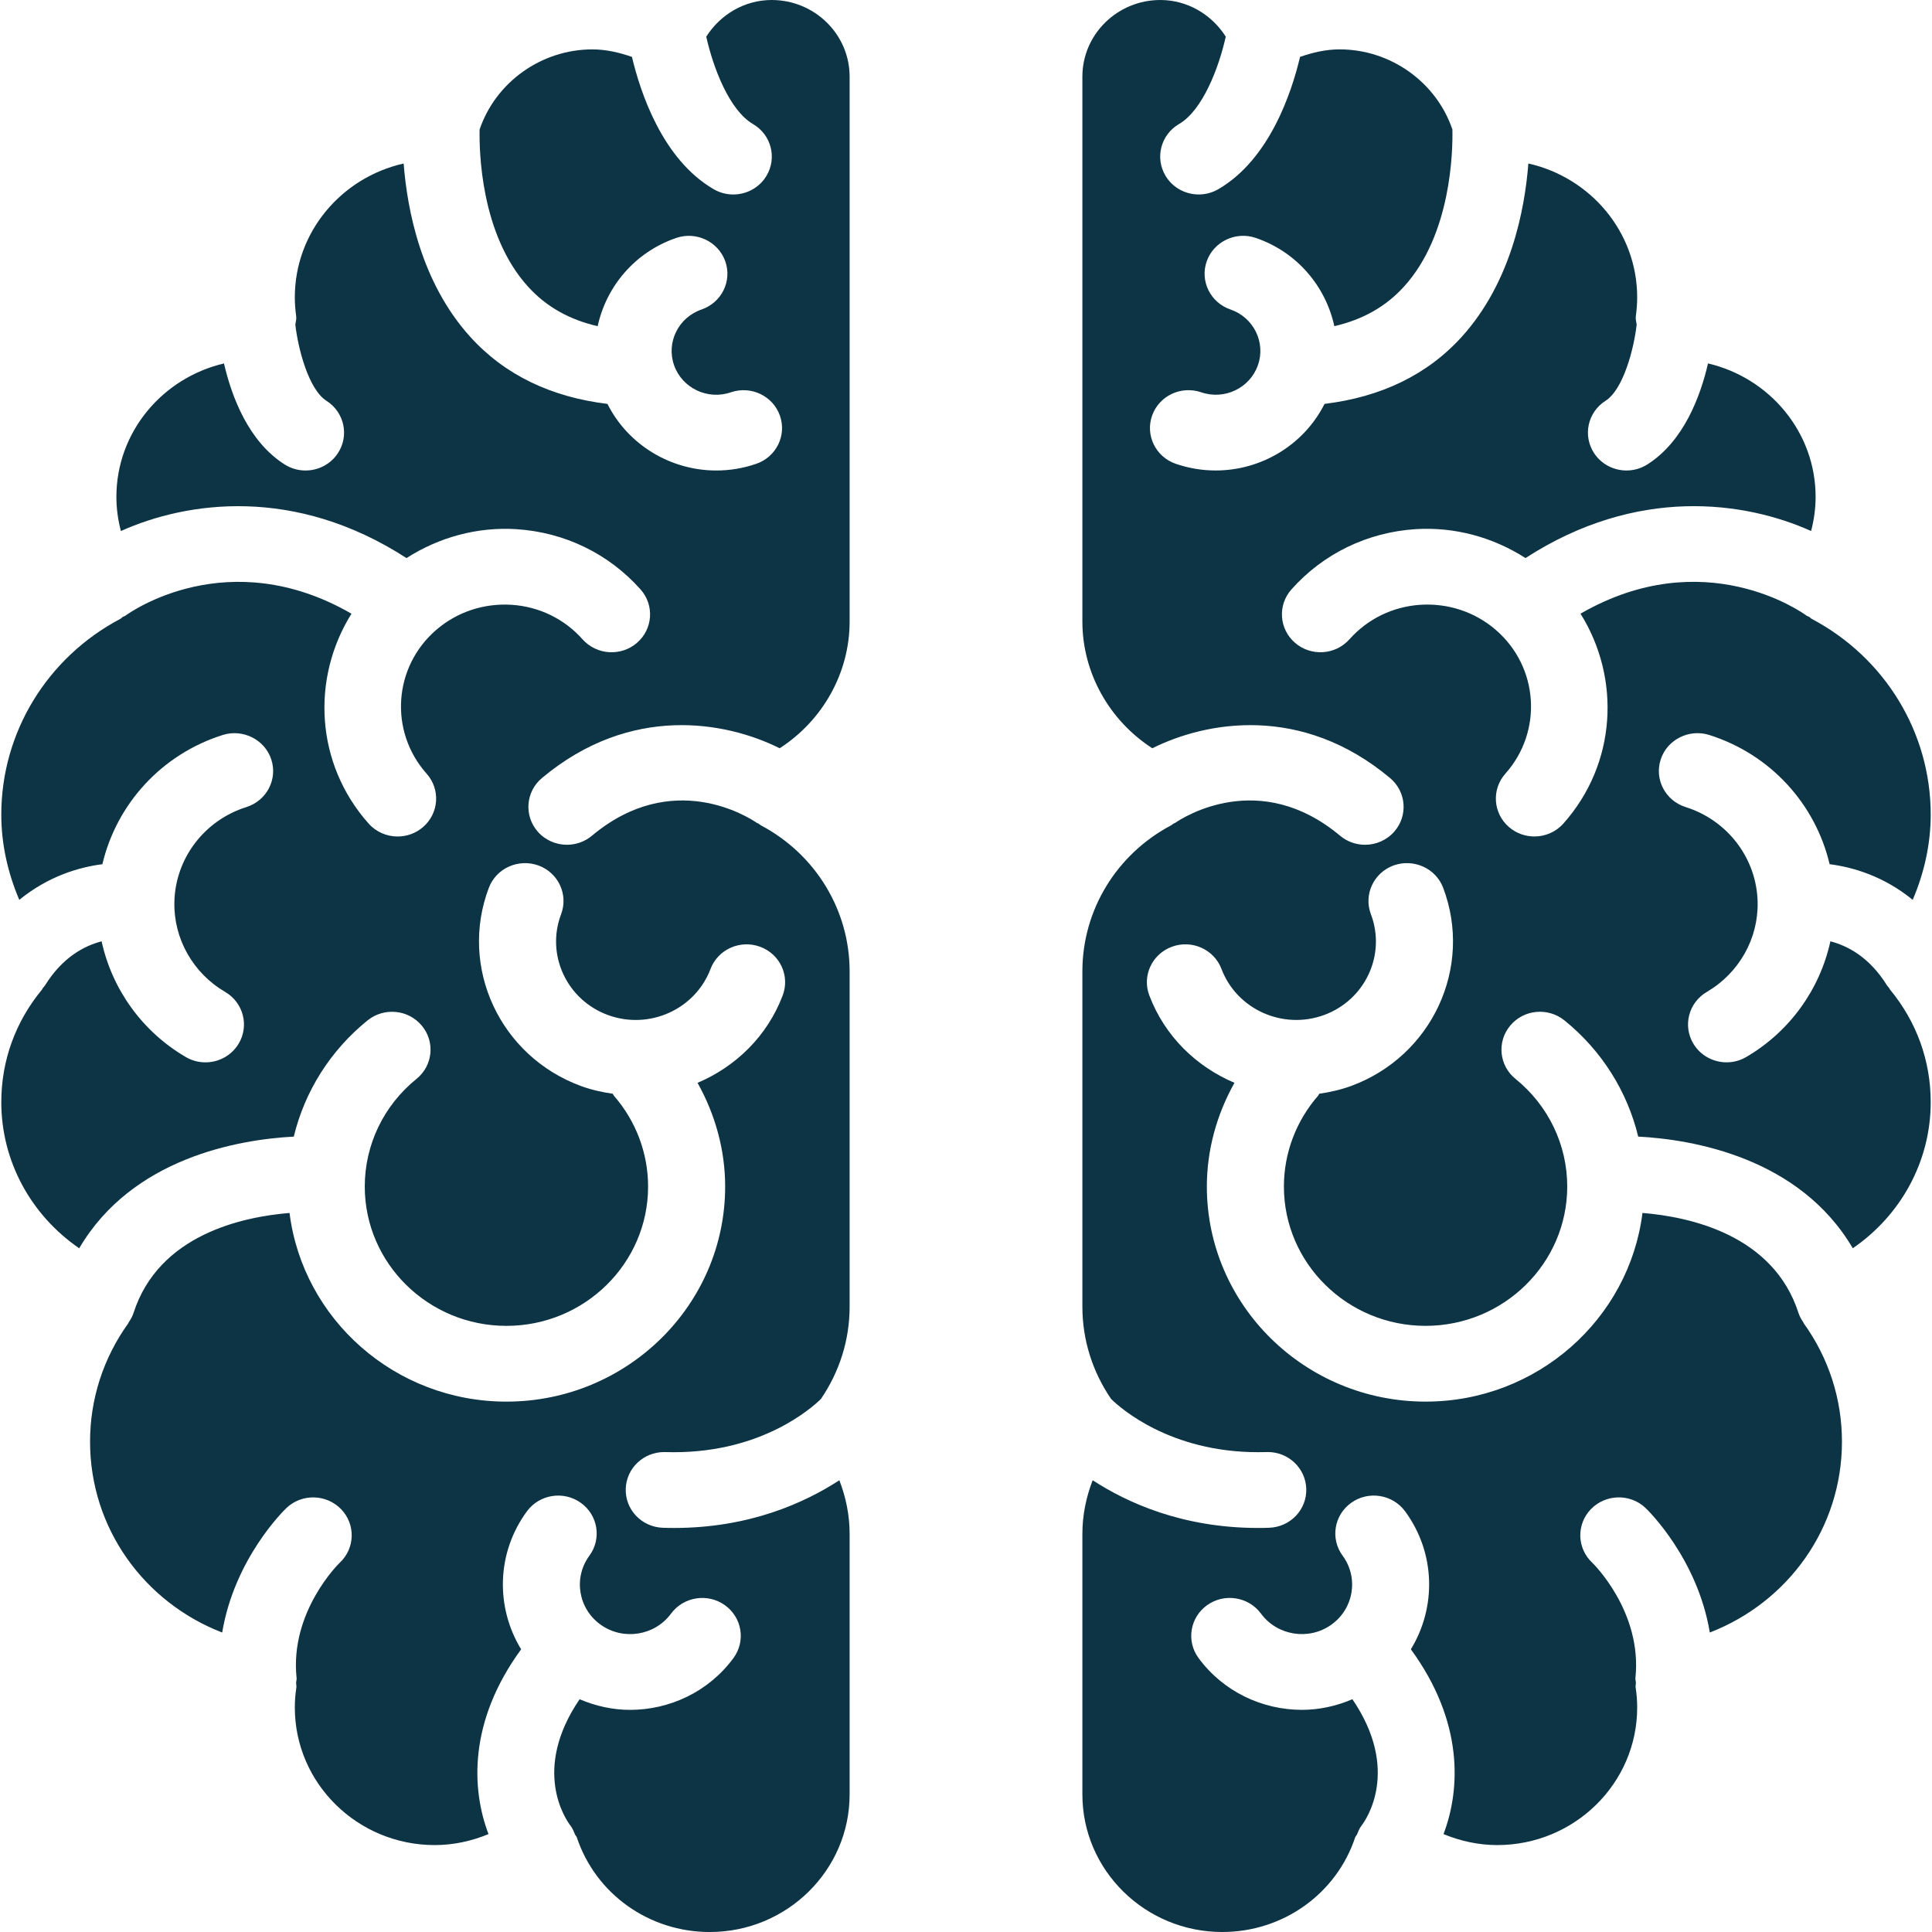
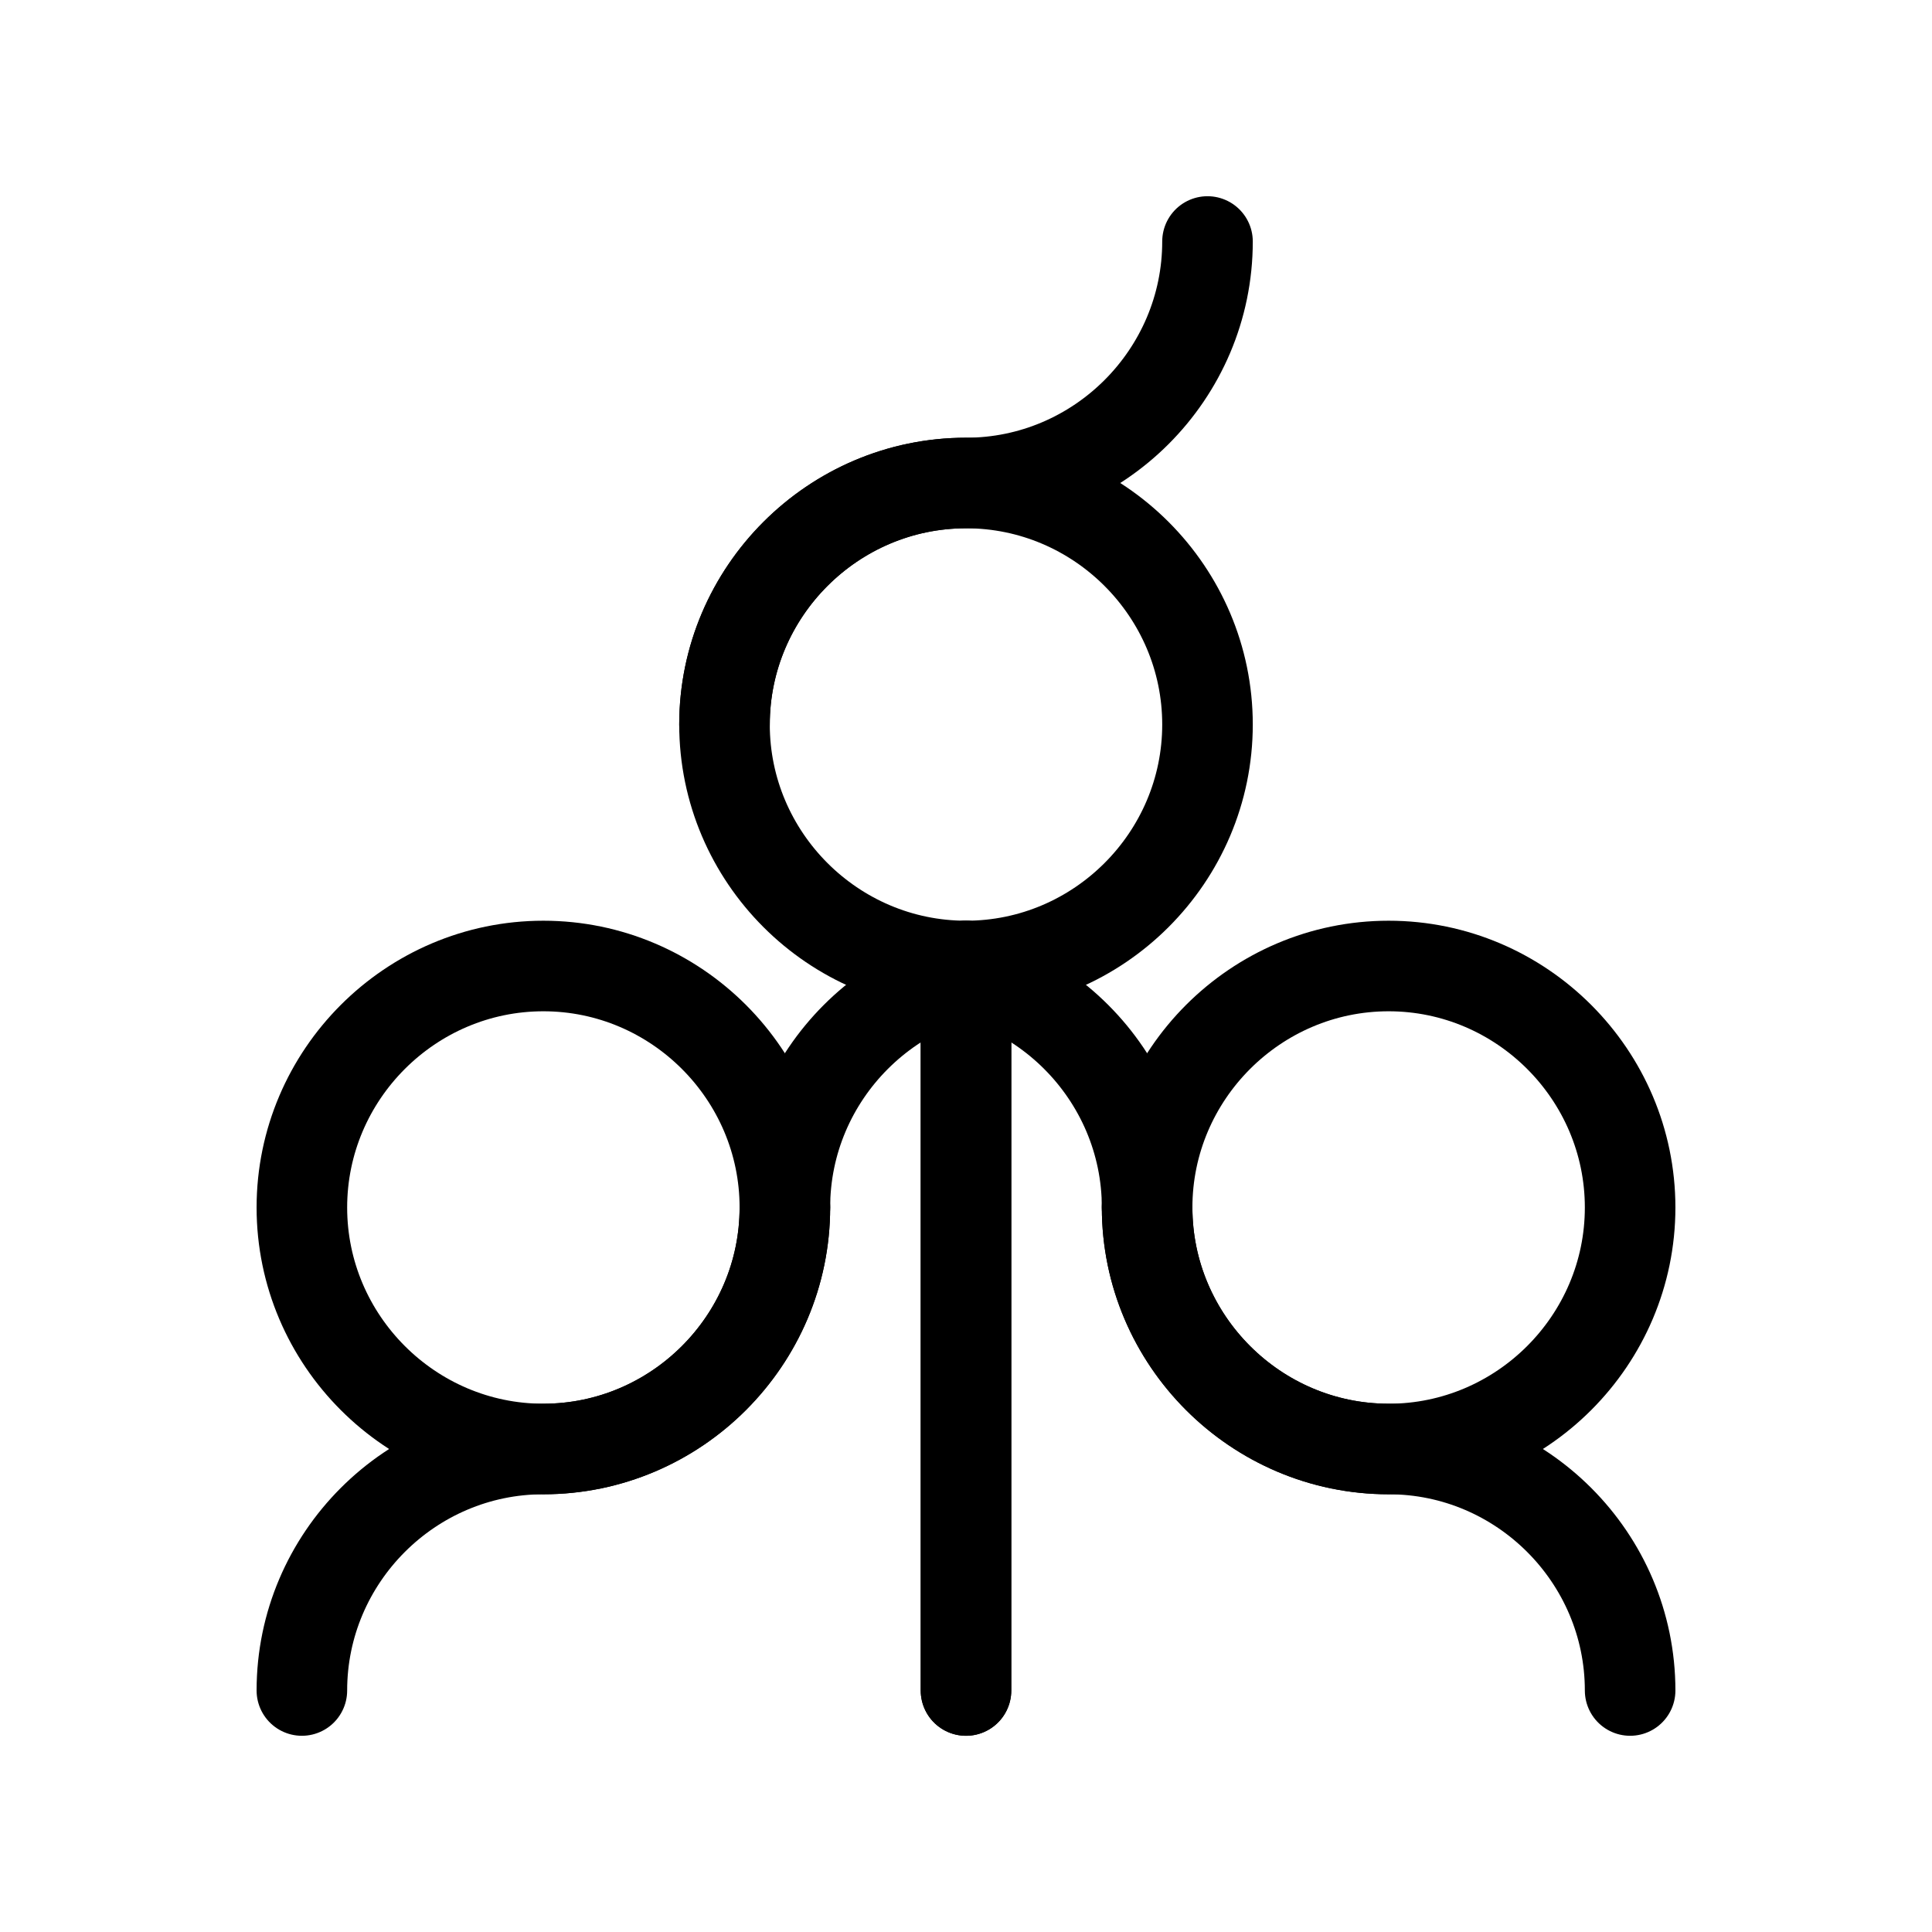
- <svg xmlns="http://www.w3.org/2000/svg" fill="#0d3445" height="800px" width="800px" version="1.1" id="Layer_1" viewBox="0 0 481.882 481.882" xml:space="preserve">
-   <g>
-     <g>
-       <path d="M471.188,246.429c-0.164-0.219-0.369-0.389-0.514-0.625c-4.399-7.087-9.83-9.9-14.134-11.022    c-2.606,11.917-10.079,22.48-20.993,28.858c-1.539,0.904-3.229,1.329-4.9,1.329c-3.275,0-6.475-1.652-8.268-4.623    c-2.711-4.484-1.21-10.279,3.351-12.946c7.996-4.678,12.858-13.259,12.661-22.394c-0.225-10.86-7.443-20.393-17.954-23.705    c-5.057-1.587-7.845-6.911-6.222-11.875c1.615-4.964,7.076-7.687,12.079-6.118c15.323,4.827,26.519,17.25,30.052,32.239    c5.871,0.752,13.515,3.003,20.727,8.895c2.854-6.708,4.487-13.868,4.487-21.278c0-20.438-11.393-39.151-29.721-48.831    c-0.219-0.115-0.355-0.328-0.561-0.459c-0.227-0.141-0.489-0.173-0.706-0.335c-1.142-0.842-25.614-18.204-56.358-0.475    c10.074,16.111,9.049,37.377-4.268,52.341c-1.905,2.141-4.561,3.229-7.236,3.229c-2.253,0-4.505-0.766-6.325-2.334    c-3.999-3.442-4.402-9.412-0.911-13.333c9.394-10.556,8.315-26.649-2.412-35.875c-5.199-4.484-11.89-6.672-18.751-6.247    c-6.888,0.443-13.185,3.506-17.727,8.609c-3.52,3.94-9.582,4.318-13.56,0.895c-3.999-3.442-4.403-9.412-0.912-13.334    c7.931-8.913,18.921-14.246,30.933-15.032c9.814-0.612,19.321,2.008,27.448,7.21c27.85-18.019,54.706-14.168,71.236-6.745    c0.724-2.773,1.123-5.629,1.123-8.51c0-16.178-11.487-29.695-26.836-33.294c-1.903,8.244-6.071,19.443-15.124,25.192    c-1.614,1.024-3.424,1.513-5.208,1.513c-3.154,0-6.241-1.522-8.081-4.319c-2.881-4.383-1.605-10.232,2.853-13.066    c4.467-2.837,7.097-13.066,7.764-19.017c-0.08-0.681-0.311-1.342-0.218-2.03c0.215-1.55,0.346-3.147,0.346-4.752    c0-16.288-11.632-29.9-27.145-33.385c-0.885,11.478-4.32,29.621-16.579,43.194c-8.67,9.592-20.275,15.066-34.254,16.763    c-5.173,10.277-15.813,16.611-27.15,16.611c-3.303,0-6.654-0.535-9.948-1.661c-5.011-1.717-7.657-7.105-5.913-12.033    c1.747-4.927,7.199-7.52,12.238-5.813c5.792,2.002,12.135-1.034,14.152-6.736c2.009-5.684-1.059-11.931-6.849-13.915    c-5.012-1.725-7.658-7.105-5.913-12.032c1.755-4.936,7.273-7.529,12.238-5.814c10.368,3.556,17.439,12.149,19.589,22.005    c7.071-1.626,12.832-4.853,17.378-9.87c11.848-13.039,12.181-33.961,12.067-39.186c-4.007-11.797-15.405-19.979-28.124-19.979    c-3.405,0-6.703,0.768-9.873,1.874c-2.098,8.869-7.599,25.554-20.375,32.995c-1.538,0.895-3.228,1.32-4.889,1.32    c-3.286,0-6.486-1.652-8.278-4.632c-2.702-4.494-1.202-10.288,3.369-12.946c5.892-3.431,9.937-14.094,11.641-21.788    C302.204,3.596,296.142,0,289.415,0c-10.727,0-19.445,8.572-19.445,19.11v135.935c0,12.773,6.728,24.685,17.449,31.587    c13.314-6.663,37.149-11.103,59.291,7.426c4.045,3.386,4.524,9.356,1.088,13.324c-1.905,2.196-4.607,3.322-7.32,3.322    c-2.205,0-4.42-0.739-6.231-2.252c-20.065-16.803-39.069-4.641-41.162-3.192c-0.123,0.083-0.268,0.09-0.392,0.166    c-0.214,0.139-0.385,0.323-0.614,0.443c-13.635,7.225-22.109,21.176-22.109,36.392v83.654c0,8.261,2.501,16.189,7.161,23.013    c2.268,2.233,14.627,13.278,36.647,13.278c0.695,0,1.398-0.01,2.122-0.028c0.102-0.009,0.207-0.009,0.318-0.009    c5.162,0,9.423,4.032,9.592,9.144c0.178,5.213-3.979,9.578-9.291,9.745c-0.919,0.037-1.83,0.046-2.731,0.046    c-18.938,0-32.696-6.344-41.256-11.899c-1.628,4.229-2.562,8.703-2.562,13.338v65.033c0,18.916,15.654,34.307,34.892,34.307    c15.13,0,28.456-9.495,33.157-23.622c0.092-0.272,0.331-0.452,0.447-0.712c0.323-0.748,0.585-1.516,1.12-2.185    c1.197-1.559,9.735-13.926-2.271-31.541c-4.04,1.726-8.308,2.65-12.576,2.65c-9.854,0-19.586-4.485-25.798-12.927    c-3.107-4.226-2.149-10.132,2.159-13.195c4.289-3.055,10.294-2.113,13.42,2.122c4.063,5.518,11.937,6.755,17.53,2.769    c5.612-3.987,6.879-11.719,2.825-17.227c-3.106-4.226-2.14-10.141,2.159-13.195c4.289-3.063,10.305-2.104,13.42,2.123    c7.674,10.445,7.808,24.02,1.445,34.427c13.172,18.011,12.416,34.876,8.142,46.094c4.226,1.737,8.73,2.736,13.407,2.736    c19.247,0,34.901-15.391,34.901-34.307c0-1.698-0.132-3.36-0.385-4.992c-0.063-0.413,0.068-0.791,0.059-1.197    c-0.009-0.404-0.16-0.773-0.114-1.184c1.754-16.553-10.624-28.622-10.756-28.733c-3.848-3.59-4.008-9.578-0.356-13.361    c3.668-3.784,9.74-3.95,13.589-0.351c0.642,0.602,13,12.623,16.078,31.109c19.572-7.58,32.958-26.12,32.958-47.599    c0-10.639-3.295-20.853-9.536-29.536c-0.049-0.066-0.049-0.154-0.096-0.224c-0.493-0.724-0.936-1.495-1.217-2.37    c-6.28-19.461-27.065-23.953-38.905-24.922c-3.32,26.478-26.294,47.059-54.1,47.059c-30.078,0-54.554-24.064-54.554-53.647    c0-9.121,2.47-17.986,6.891-25.868c-9.467-4.005-17.362-11.567-21.24-21.79c-1.858-4.89,0.667-10.335,5.641-12.152    c4.964-1.827,10.51,0.655,12.359,5.545c3.828,10.095,15.298,15.253,25.583,11.488c10.276-3.765,15.512-15.05,11.683-25.144    c-1.849-4.89,0.676-10.335,5.65-12.161c4.983-1.781,10.501,0.664,12.369,5.554c7.526,19.866-2.788,42.049-22.984,49.458    c-2.611,0.956-5.262,1.538-7.914,1.926c-0.115,0.149-0.145,0.33-0.27,0.473c-5.508,6.302-8.549,14.348-8.549,22.671    c0,19.165,15.851,34.75,35.333,34.75c19.483,0,35.335-15.584,35.335-34.75c0-10.418-4.702-20.207-12.905-26.851    c-4.101-3.313-4.683-9.274-1.304-13.297c3.36-4.032,9.413-4.604,13.524-1.282c9.309,7.538,15.666,17.718,18.39,28.975    c13.832,0.73,40.296,5.323,53.519,27.854c11.985-8.219,19.433-21.668,19.433-36.436c0-10.344-3.509-20.051-10.135-28.069    C471.321,246.712,471.283,246.558,471.188,246.429z" />
-     </g>
-   </g>
-   <g>
-     <g>
-       <path d="M135.174,194.057c22.142-18.528,45.976-14.088,59.291-7.425c10.72-6.903,17.449-18.815,17.449-31.588V19.11    c0-10.537-8.718-19.11-19.445-19.11c-6.727,0-12.789,3.596-16.313,9.141c1.704,7.696,5.749,18.357,11.64,21.788    c4.57,2.657,6.072,8.453,3.369,12.946c-1.792,2.981-4.993,4.633-8.278,4.633c-1.661,0-3.351-0.424-4.889-1.32    c-12.776-7.442-18.278-24.126-20.375-32.995c-3.169-1.106-6.468-1.874-9.873-1.874c-12.719,0-24.117,8.183-28.125,19.979    c-0.114,5.225,0.219,26.146,12.067,39.185c4.545,5.018,10.306,8.245,17.378,9.873c2.15-9.858,9.221-18.449,19.589-22.005    c4.964-1.717,10.482,0.876,12.237,5.812c1.745,4.929-0.901,10.307-5.913,12.032c-5.79,1.985-8.859,8.231-6.85,13.916    c2.018,5.701,8.361,8.738,14.152,6.737c5.039-1.708,10.492,0.884,12.238,5.812c1.745,4.927-0.902,10.317-5.914,12.031    c-3.293,1.126-6.644,1.662-9.947,1.662c-11.338,0-21.978-6.334-27.151-16.611c-13.978-1.698-25.583-7.172-34.254-16.763    c-12.259-13.573-15.694-31.717-16.578-43.195c-15.513,3.486-27.146,17.099-27.146,33.385c0,1.606,0.132,3.202,0.347,4.752    c0.094,0.688-0.138,1.35-0.218,2.031c0.666,5.951,3.296,16.18,7.764,19.017c4.457,2.833,5.734,8.683,2.852,13.066    c-1.839,2.796-4.926,4.318-8.08,4.318c-1.784,0-3.595-0.488-5.209-1.513c-9.051-5.749-13.22-16.948-15.123-25.19    c-15.35,3.598-26.836,17.114-26.836,33.291c0,2.881,0.398,5.738,1.123,8.51c16.531-7.422,43.387-11.272,71.237,6.746    c8.126-5.201,17.634-7.822,27.447-7.209c12.013,0.784,23.003,6.117,30.933,15.032c3.491,3.921,3.087,9.89-0.91,13.332    c-3.979,3.424-10.042,3.046-13.561-0.894c-4.542-5.103-10.839-8.167-17.727-8.61c-6.861-0.424-13.552,1.763-18.751,6.248    c-10.727,9.227-11.806,25.319-2.412,35.875c3.491,3.921,3.089,9.891-0.911,13.332c-1.82,1.568-4.072,2.336-6.325,2.336    c-2.674,0-5.331-1.09-7.236-3.229c-13.317-14.965-14.342-36.232-4.268-52.341c-30.744-17.729-55.215-0.367-56.358,0.474    c-0.218,0.163-0.479,0.194-0.707,0.336c-0.206,0.13-0.342,0.343-0.56,0.459c-18.328,9.678-29.722,28.392-29.722,48.831    c0,7.408,1.635,14.569,4.488,21.277c7.212-5.892,14.856-8.144,20.726-8.895c3.533-14.989,14.73-27.412,30.053-32.239    c5.002-1.568,10.464,1.154,12.078,6.118c1.623,4.963-1.164,10.287-6.222,11.875c-10.511,3.312-17.728,12.844-17.953,23.706    c-0.197,9.135,4.664,17.716,12.661,22.393c4.561,2.667,6.062,8.461,3.351,12.946c-1.794,2.972-4.993,4.624-8.269,4.624    c-1.671,0-3.36-0.426-4.899-1.33c-10.914-6.377-18.387-16.94-20.993-28.858c-4.304,1.122-9.736,3.935-14.134,11.022    c-0.146,0.236-0.35,0.407-0.514,0.626c-0.096,0.13-0.133,0.282-0.236,0.407c-6.626,8.02-10.135,17.727-10.135,28.07    c0,14.767,7.449,28.216,19.433,36.436c13.223-22.53,39.686-27.123,53.519-27.853c2.723-11.256,9.08-21.437,18.39-28.975    c4.11-3.321,10.164-2.749,13.524,1.283c3.378,4.022,2.797,9.983-1.305,13.296c-8.202,6.642-12.904,16.434-12.904,26.851    c0,19.164,15.851,34.75,35.334,34.75c19.482,0,35.333-15.586,35.333-34.75c0-8.324-3.04-16.369-8.549-22.671    c-0.124-0.145-0.155-0.325-0.27-0.473c-2.651-0.388-5.303-0.97-7.913-1.925c-20.197-7.41-30.511-29.594-22.984-49.459    c1.868-4.891,7.385-7.335,12.369-5.555c4.974,1.828,7.499,7.272,5.649,12.162c-3.829,10.095,1.408,21.378,11.684,25.143    c10.286,3.766,21.755-1.391,25.583-11.487c1.849-4.891,7.396-7.372,12.36-5.546c4.974,1.818,7.499,7.263,5.641,12.152    c-3.878,10.224-11.774,17.786-21.24,21.791c4.42,7.882,6.891,16.747,6.891,25.868c0,29.582-24.476,53.646-54.554,53.646    c-27.805,0-50.779-20.579-54.099-47.057c-11.841,0.968-32.626,5.459-38.905,24.922c-0.281,0.874-0.725,1.645-1.218,2.369    c-0.046,0.069-0.046,0.158-0.095,0.224c-6.241,8.683-9.536,18.898-9.536,29.536c0,21.48,13.385,40.019,32.957,47.599    c3.079-18.487,15.436-30.506,16.079-31.109c3.848-3.598,9.92-3.433,13.589,0.351c3.651,3.782,3.491,9.771-0.356,13.36    c-0.132,0.11-12.51,12.18-10.755,28.733c0.044,0.411-0.105,0.78-0.115,1.184c-0.009,0.407,0.122,0.784,0.059,1.197    c-0.253,1.632-0.385,3.293-0.385,4.992c0,18.916,15.654,34.307,34.902,34.307c4.677,0,9.181-0.998,13.407-2.737    c-4.274-11.217-5.03-28.082,8.141-46.094c-6.362-10.405-6.228-23.982,1.446-34.425c3.116-4.227,9.132-5.187,13.42-2.123    c4.299,3.055,5.265,8.968,2.159,13.195c-4.055,5.508-2.787,13.241,2.824,17.227c5.594,3.986,13.467,2.75,17.531-2.769    c3.126-4.235,9.132-5.176,13.42-2.122c4.308,3.063,5.265,8.968,2.159,13.195c-6.213,8.443-15.944,12.928-25.798,12.928    c-4.268,0-8.537-0.926-12.577-2.651c-12.005,17.616-3.467,29.982-2.27,31.542c0.535,0.669,0.797,1.437,1.12,2.184    c0.116,0.261,0.355,0.441,0.446,0.713c4.701,14.127,18.028,23.621,33.157,23.621c19.238,0,34.892-15.39,34.892-34.306v-65.033    c0-4.635-0.934-9.111-2.561-13.339c-8.559,5.556-22.318,11.899-41.256,11.899c-0.901,0-1.812-0.01-2.732-0.047    c-5.311-0.166-9.469-4.53-9.291-9.743c0.169-5.113,4.429-9.144,9.591-9.144c0.113,0,0.216,0,0.319,0.009    c0.723,0.018,1.427,0.027,2.121,0.027c22.021,0,34.379-11.045,36.648-13.278c4.659-6.824,7.16-14.752,7.16-23.012V242.26    c0-15.215-8.474-29.167-22.11-36.392c-0.227-0.119-0.399-0.303-0.613-0.442c-0.124-0.075-0.269-0.084-0.392-0.166    c-2.092-1.449-21.097-13.611-41.162,3.192c-1.812,1.513-4.027,2.251-6.232,2.251c-2.712,0-5.414-1.125-7.319-3.322    C130.65,203.413,131.129,197.445,135.174,194.057z" />
-     </g>
-   </g>
+ <svg xmlns="http://www.w3.org/2000/svg" viewBox="0 0 32 32" fill="none">
+   <path d="M16 8C13.8 8 12 9.8 12 12C12 14.2 13.8 16 16 16C18.2 16 20 14.2 20 12C20 9.8 18.2 8 16 8Z" stroke="currentColor" stroke-width="1.5" stroke-linecap="round" stroke-linejoin="round" />
+   <path d="M9 16C6.8 16 5 17.8 5 20C5 22.2 6.8 24 9 24C11.2 24 13 22.2 13 20C13 17.8 11.2 16 9 16Z" stroke="currentColor" stroke-width="1.5" stroke-linecap="round" stroke-linejoin="round" />
+   <path d="M23 16C20.8 16 19 17.8 19 20C19 22.2 20.8 24 23 24C25.2 24 27 22.2 27 20C27 17.8 25.2 16 23 16Z" stroke="currentColor" stroke-width="1.5" stroke-linecap="round" stroke-linejoin="round" />
+   <path d="M16 16V28" stroke="currentColor" stroke-width="1.5" stroke-linecap="round" stroke-linejoin="round" />
+   <path d="M19 20C19 17.8 17.2 16 15 16" stroke="currentColor" stroke-width="1.5" stroke-linecap="round" stroke-linejoin="round" />
+   <path d="M13 20C13 17.8 14.8 16 17 16" stroke="currentColor" stroke-width="1.5" stroke-linecap="round" stroke-linejoin="round" />
+   <path d="M12 12C12 9.8 13.8 8 16 8C18.2 8 20 6.2 20 4" stroke="currentColor" stroke-width="1.5" stroke-linecap="round" stroke-linejoin="round" />
+   <path d="M16 16V28" stroke="currentColor" stroke-width="1.5" stroke-linecap="round" stroke-linejoin="round" />
+   <path d="M13 20C13 22.2 11.2 24 9 24C6.8 24 5 25.8 5 28" stroke="currentColor" stroke-width="1.5" stroke-linecap="round" stroke-linejoin="round" />
+   <path d="M19 20C19 22.2 20.8 24 23 24C25.2 24 27 25.8 27 28" stroke="currentColor" stroke-width="1.5" stroke-linecap="round" stroke-linejoin="round" />
</svg>
